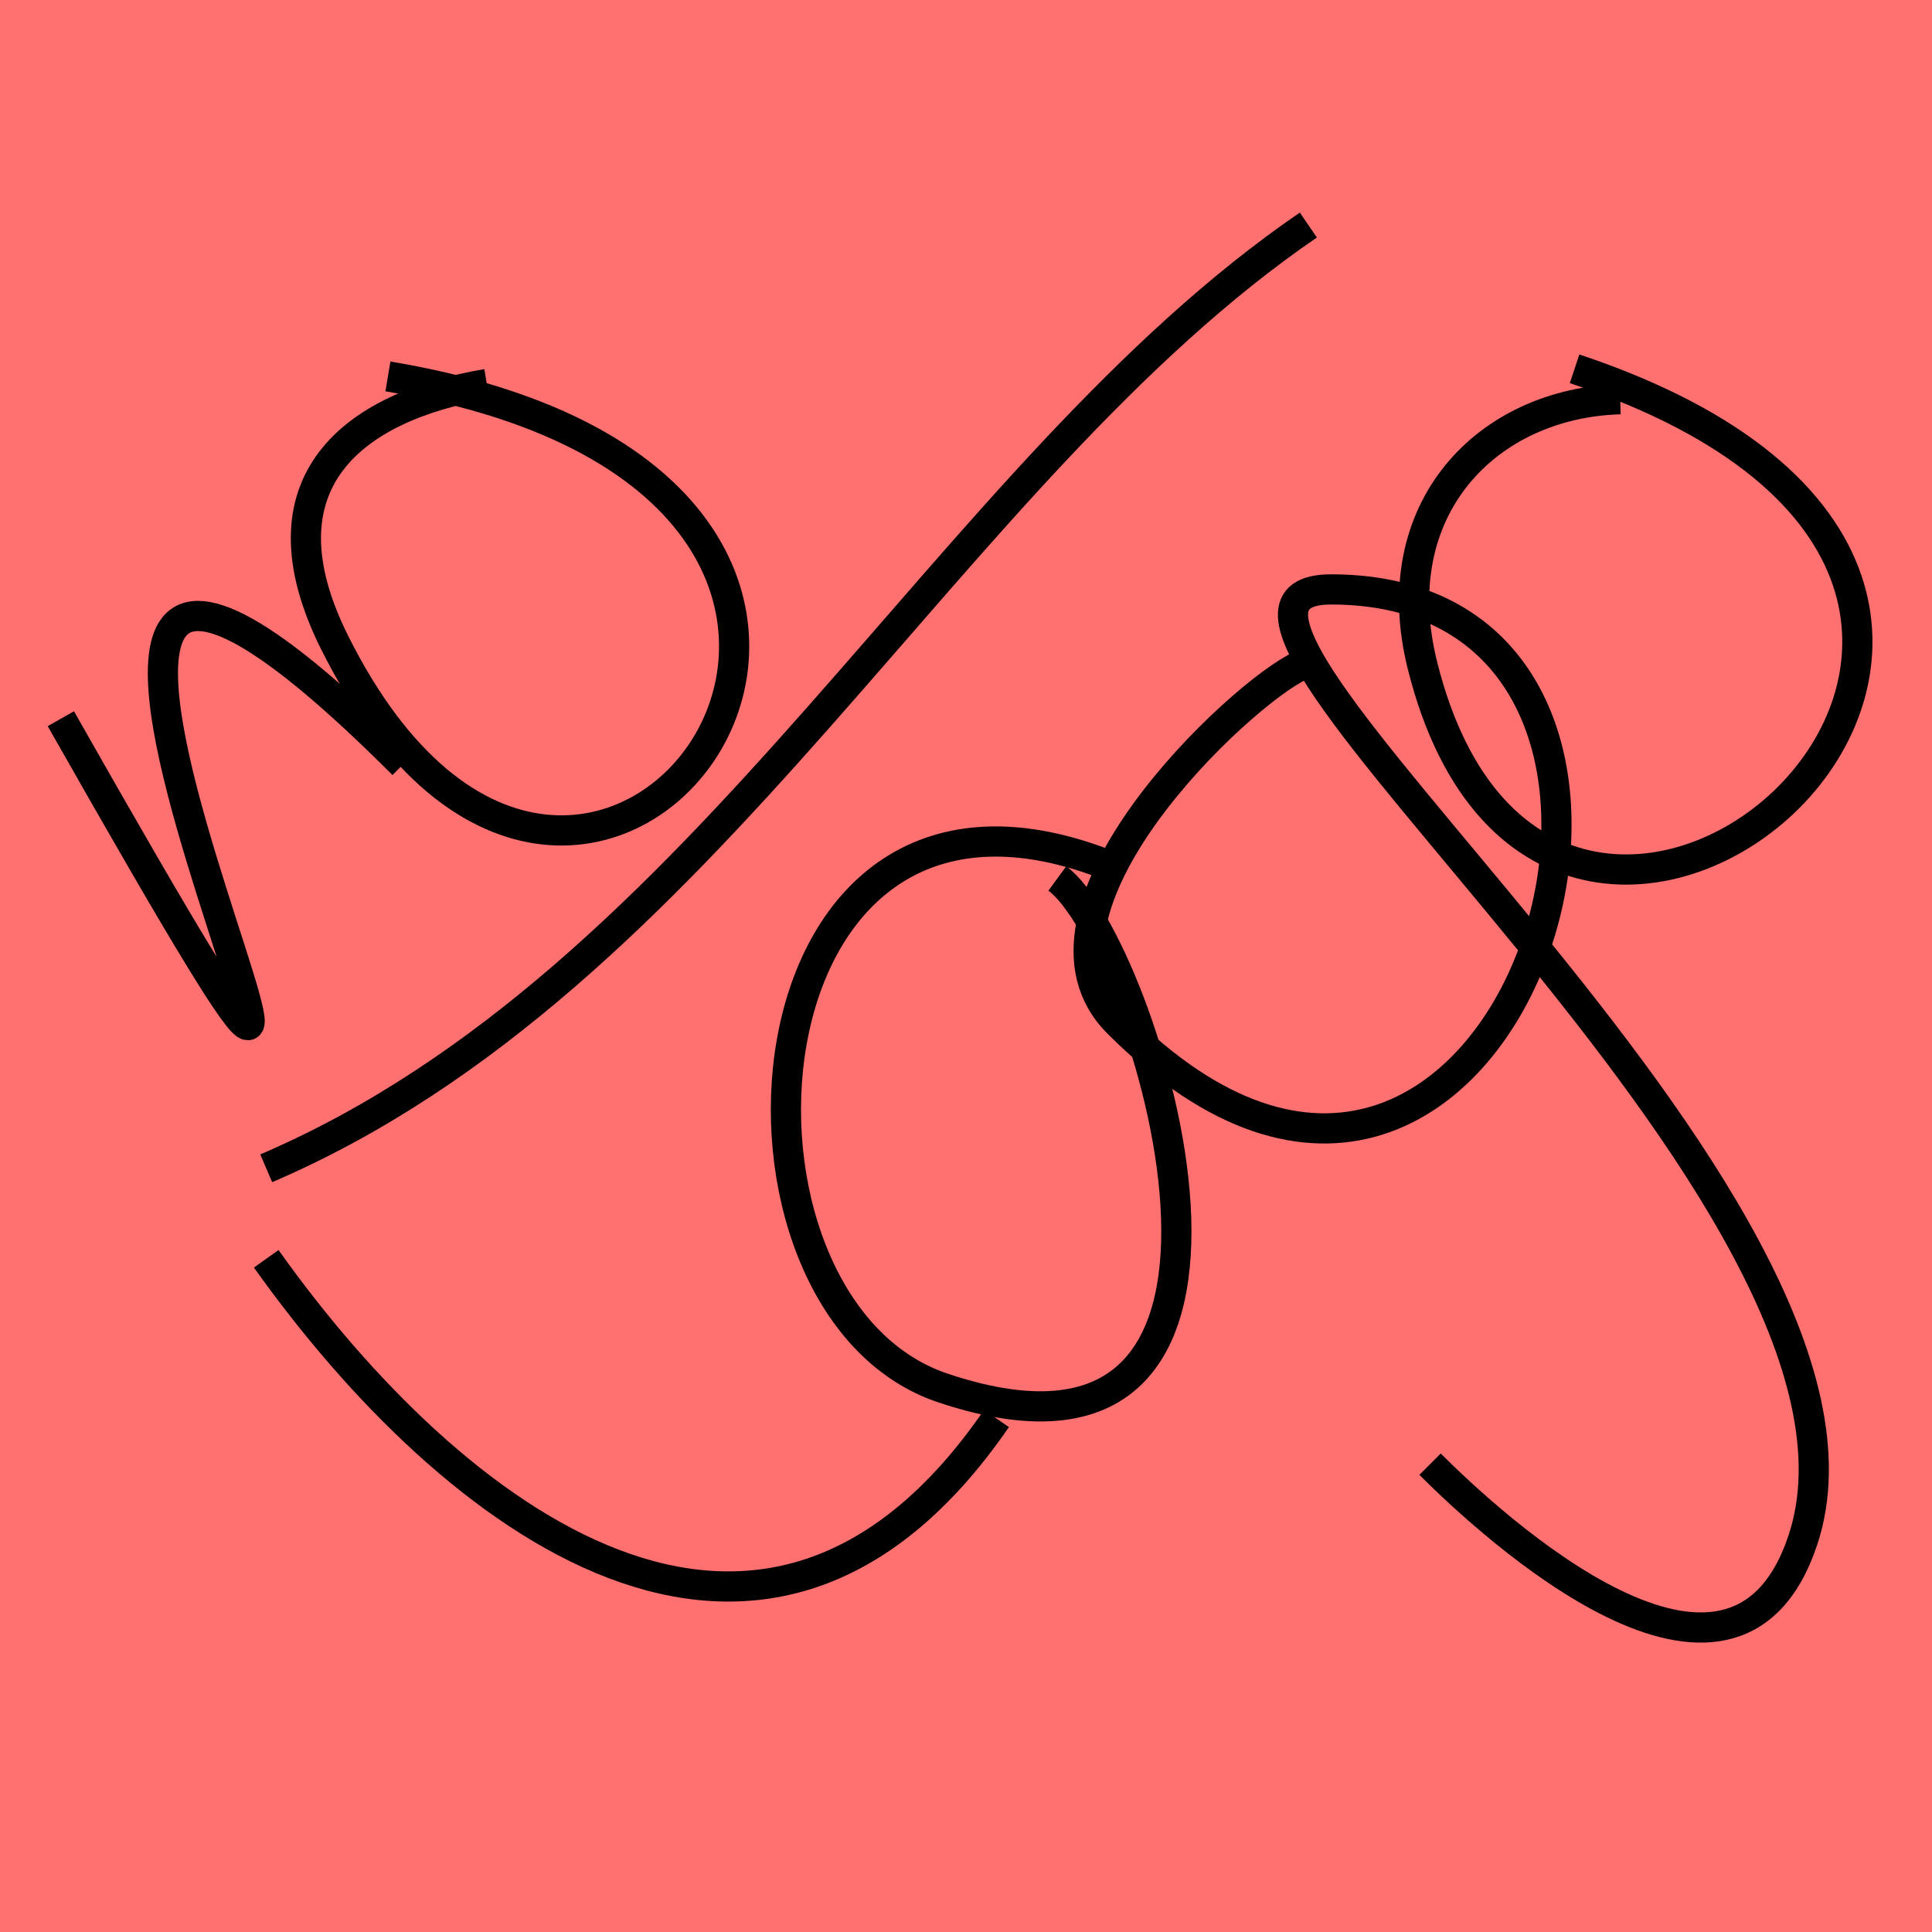
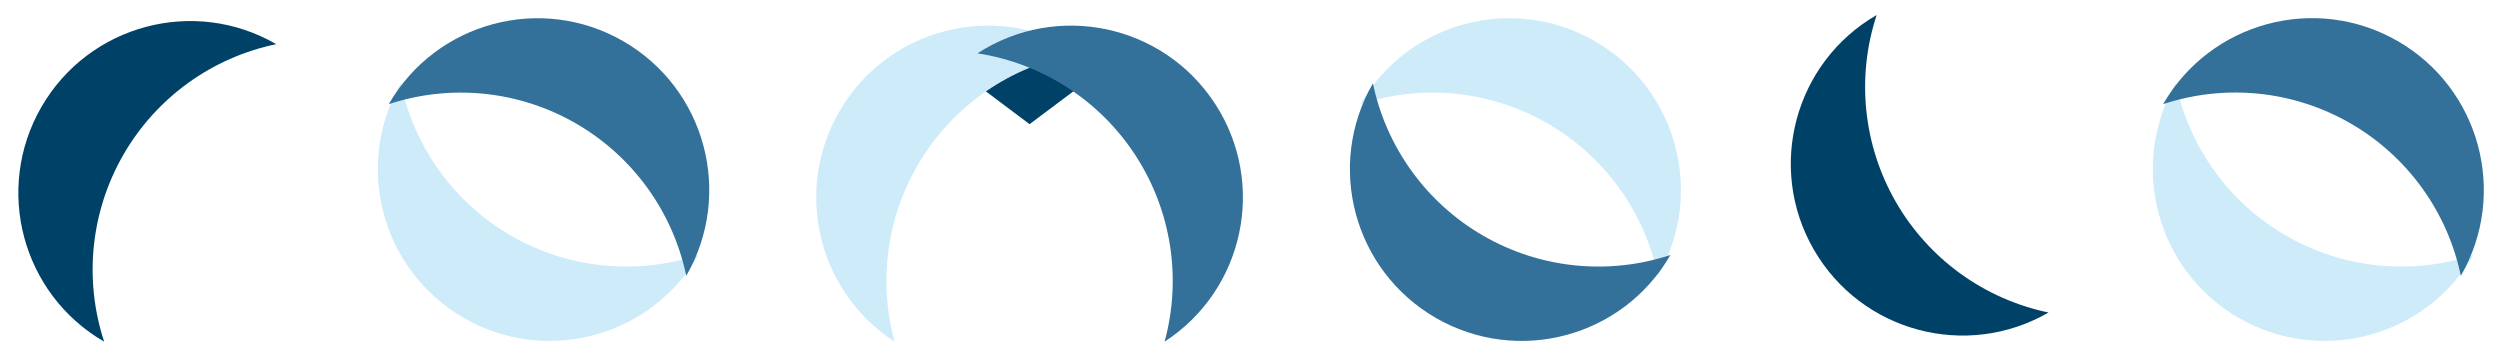
- <svg xmlns="http://www.w3.org/2000/svg" width="192mm" height="192mm" viewBox="0 0 192 192" version="1.1" id="svg8">
-   <defs id="defs2" />
-   <g id="layer1" transform="translate(-9.071668,-44.52381)">
-     <rect style="fill:#ff0000;fill-opacity:0.562;stroke-width:3.327;stroke-linejoin:round;stroke-miterlimit:4;stroke-dasharray:none" id="rect817" width="192" height="192" x="9.072" y="44.524" />
-     <path style="fill:none;stroke:#000000;stroke-width:3;stroke-linecap:butt;stroke-linejoin:miter;stroke-miterlimit:4;stroke-dasharray:none;stroke-opacity:1" d="M 35.53,160.626 C 79.42,141.819 103.265,91.404 139.095,66.888" id="path823" />
-     <path style="fill:none;stroke:#000000;stroke-width:3;stroke-linecap:butt;stroke-linejoin:miter;stroke-miterlimit:4;stroke-dasharray:none;stroke-opacity:1" d="m 15.119,115.949 c 51.228,90.297 -25.344,-54.826 34.018,4.536" id="path831" />
-     <path style="fill:none;stroke:#000000;stroke-width:3;stroke-linecap:butt;stroke-linejoin:miter;stroke-miterlimit:4;stroke-dasharray:none;stroke-opacity:1" d="M 57.452,82.687 C 44.234,84.909 34.356,92.436 42.333,108.39 67.38,158.483 114.688,93.109 47.625,81.932" id="path833" />
-     <path style="fill:none;stroke:#000000;stroke-width:3;stroke-linecap:butt;stroke-linejoin:miter;stroke-miterlimit:4;stroke-dasharray:none;stroke-opacity:1" d="m 35.53,169.622 c 18.496,26.004 49.404,49.573 72.571,15.875" id="path835" />
-     <path style="fill:none;stroke:#000000;stroke-width:3;stroke-linecap:butt;stroke-linejoin:miter;stroke-miterlimit:4;stroke-dasharray:none;stroke-opacity:1" d="m 118.684,130.312 c -36.868,-13.96 -40.334,44.008 -15.875,52.161 37.798,12.599 19.985,-44.309 11.339,-50.649" id="path837" />
-     <path style="fill:none;stroke:#000000;stroke-width:3;stroke-linecap:butt;stroke-linejoin:miter;stroke-miterlimit:4;stroke-dasharray:none;stroke-opacity:1" d="m 138.339,110.658 c -5.957,2.708 -29.189,24.483 -18.143,35.53 38.909,38.909 64.002,-43.089 21.167,-43.089 -21.83,0 58.117,60.751 46.869,94.494 -6.911,20.732 -30.906,-1.423 -37.042,-7.56" id="path839" />
-     <path style="fill:none;stroke:#000000;stroke-width:3;stroke-linecap:butt;stroke-linejoin:miter;stroke-miterlimit:4;stroke-dasharray:none;stroke-opacity:1" d="m 170.089,84.199 c -13.144,0.357 -23.561,10.835 -19.655,26.458 12.75,51.002 80.649,-7.639 15.119,-29.482" id="path841" />
+ <svg xmlns="http://www.w3.org/2000/svg" viewBox="200 15 600 85" version="1.1">
+   <g fill="#004267" stroke-width="0">
+     <path d="M225 97 A40.838 40.838, 0, 0 1, 266.3 25.6 A55.275 55.275, 0, 0 0, 225 97 z" />
+     <path fill="#ceebfa" d="M367.6 76.2 A40.838 40.838, 0, 0 1, 296.2 35 A55.275 55.275, 0, 0 0, 367.6 76.2 z" />
+     <path fill="#34719a" d="M293.3 40 A40.838 40.838, 0, 0 1, 364.7 81.2 A55.275 55.275, 0, 0 0, 293.3 40 z" />
+     <path d="M427.1 29.8 L467.1 29.8 L447.1 44.8 z" />
+     <path fill="#ceebfa" d="M414.7 97 A40.838 40.838, 0, 0 1, 459.6 27.8 A55.275 55.275, 0, 0 0, 414.7 97 z" />
+     <path fill="#34719a" d="M434.6 27.8 A40.838 40.838, 0, 0 1, 479.5 97 A55.275 55.275, 0, 0 0, 434.6 27.8 z" />
+     <path fill="#ceebfa" d="M526.5 40 A40.838 40.838, 0, 0 1, 597.9 81.2 A55.275 55.275, 0, 0 0, 526.5 40 z" />
+     <path fill="#34719a" d="M600.9 76.2 A40.838 40.838, 0, 0 1, 529.5 35 A55.275 55.275, 0, 0 0, 600.9 76.2 z" />
+     <path d="M691.65 90 A40.838 40.838, 0, 0 1, 650.4 18.6 A55.275 55.275, 0, 0 0, 691.65 90 z" />
+     <path fill="#ceebfa" d="M793.6 76.2 A40.838 40.838, 0, 0 1, 722.2 35 A55.275 55.275, 0, 0 0, 793.6 76.2 z" />
+     <path fill="#34719a" d="M719.15 40 A40.838 40.838, 0, 0 1, 790.6 81.2 A55.275 55.275, 0, 0 0, 719.15 40 z" />
  </g>
</svg>
